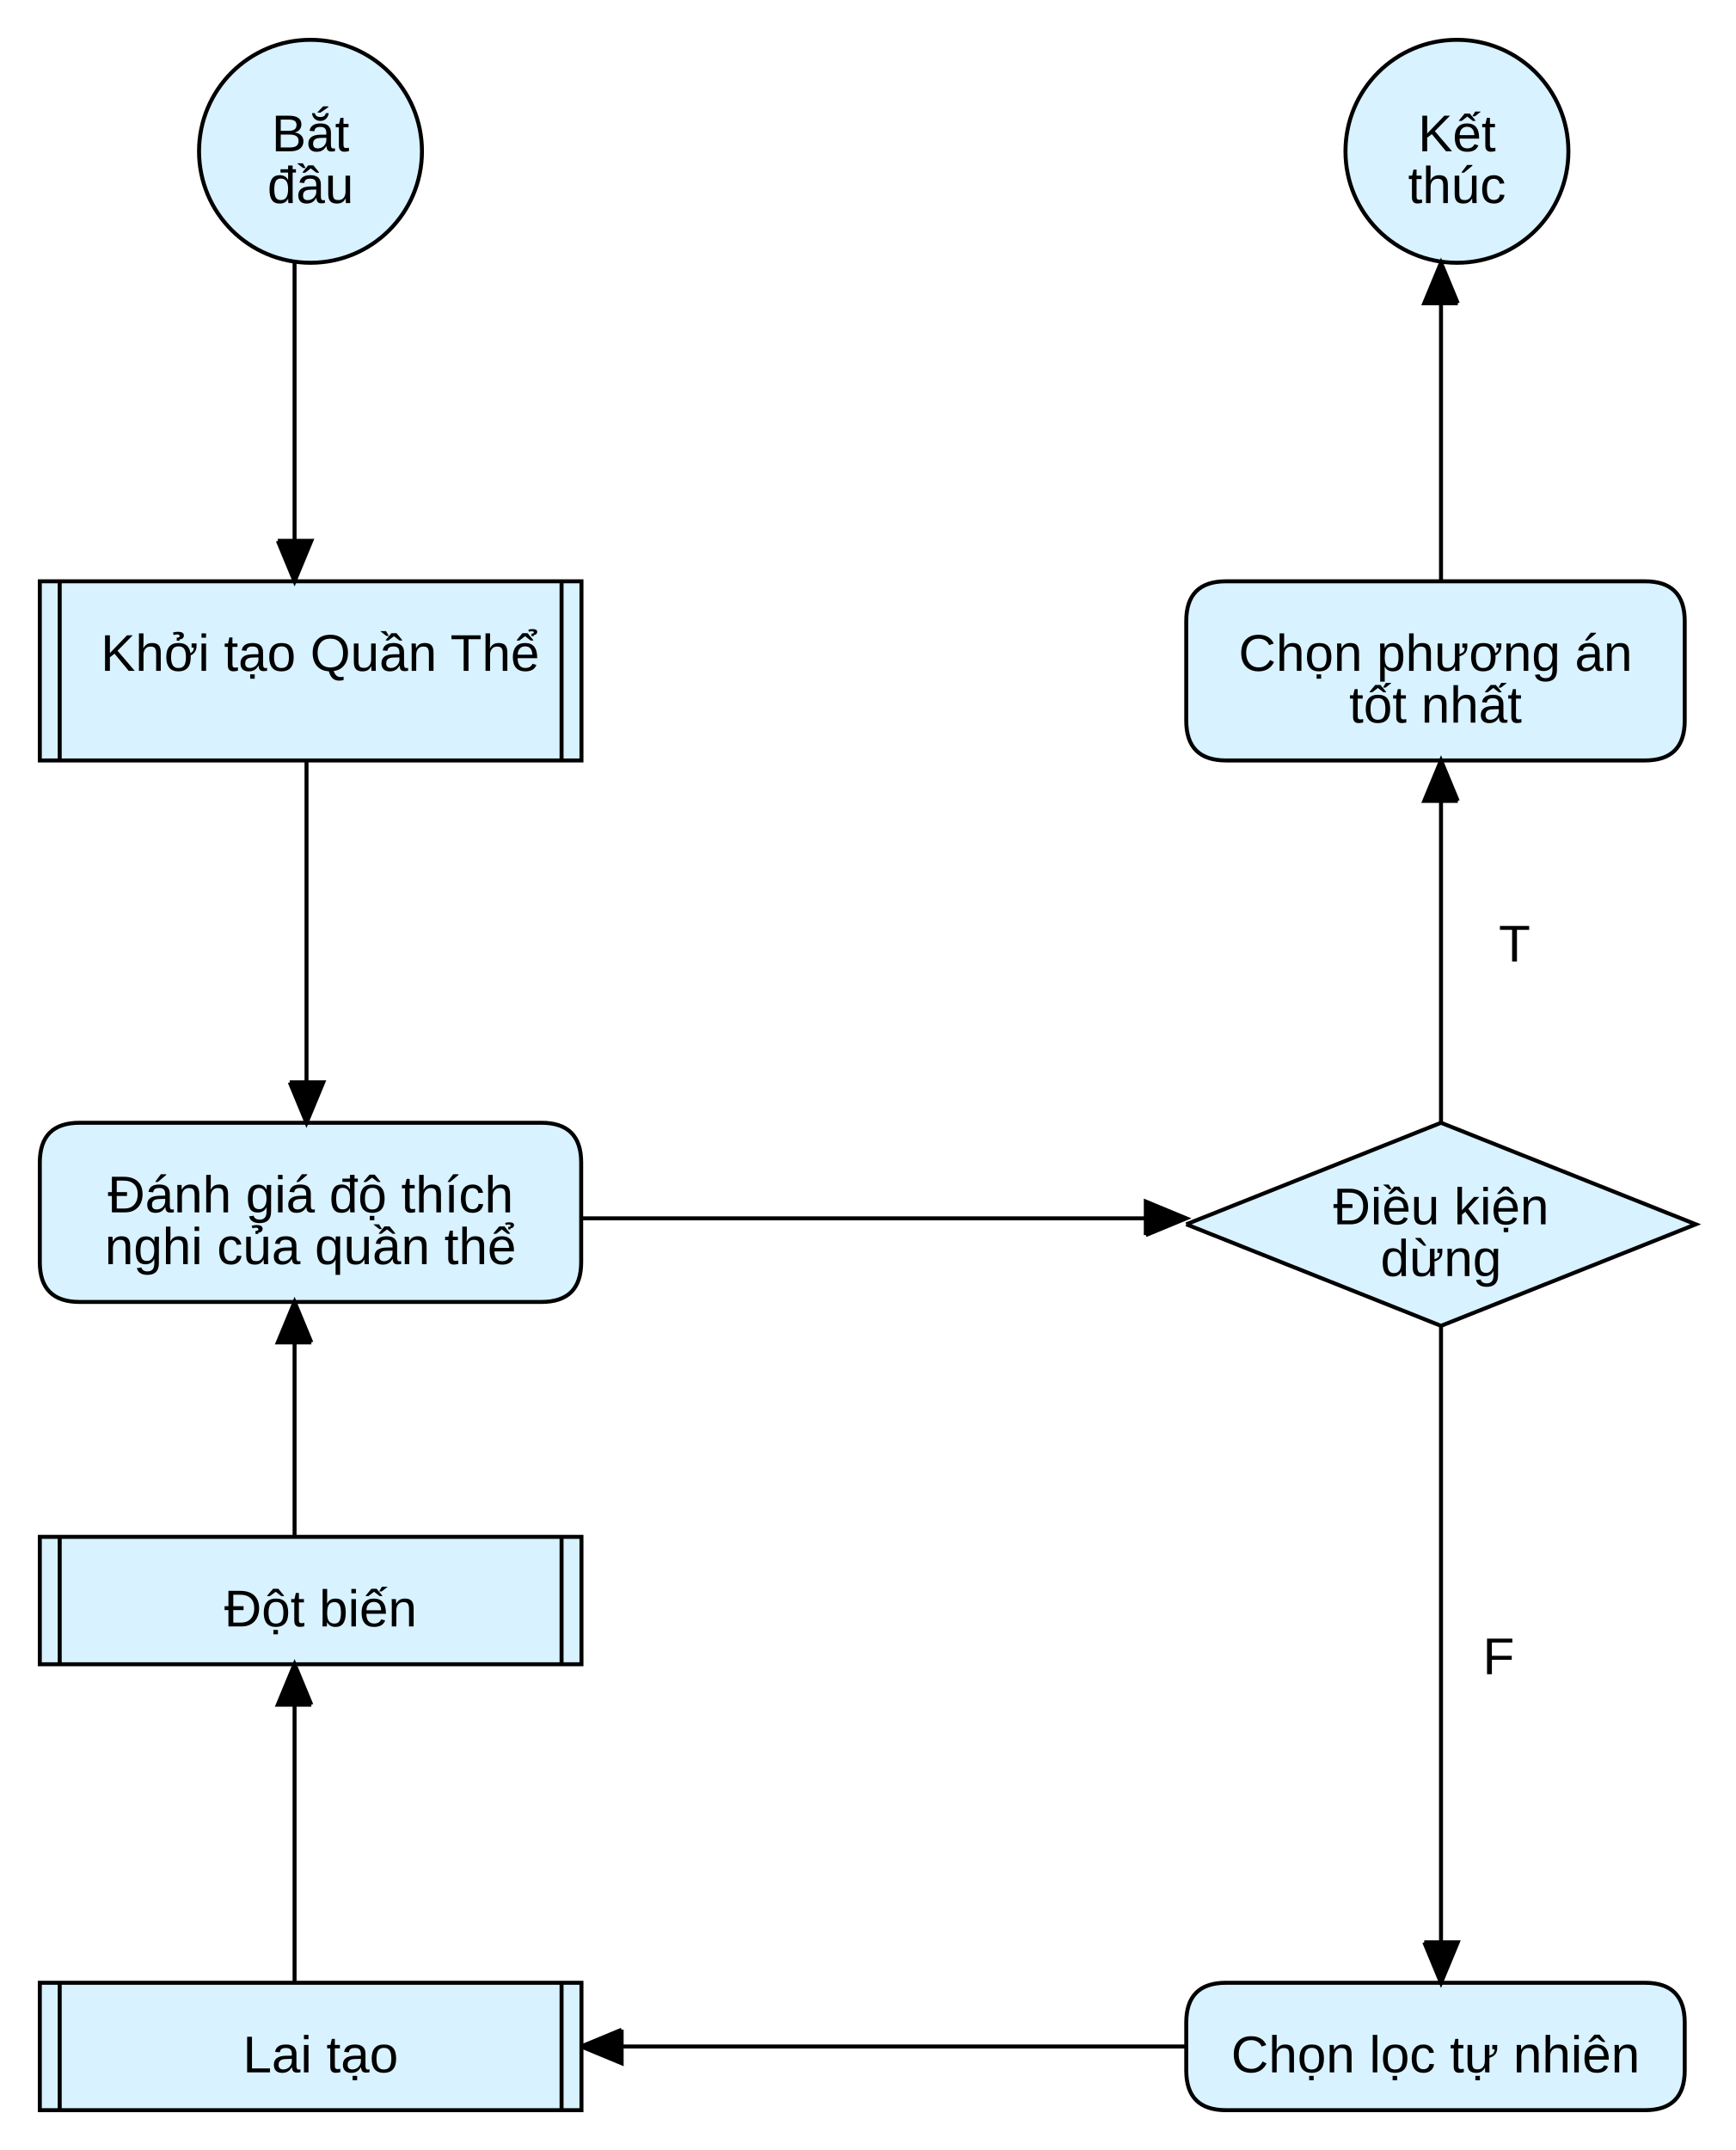
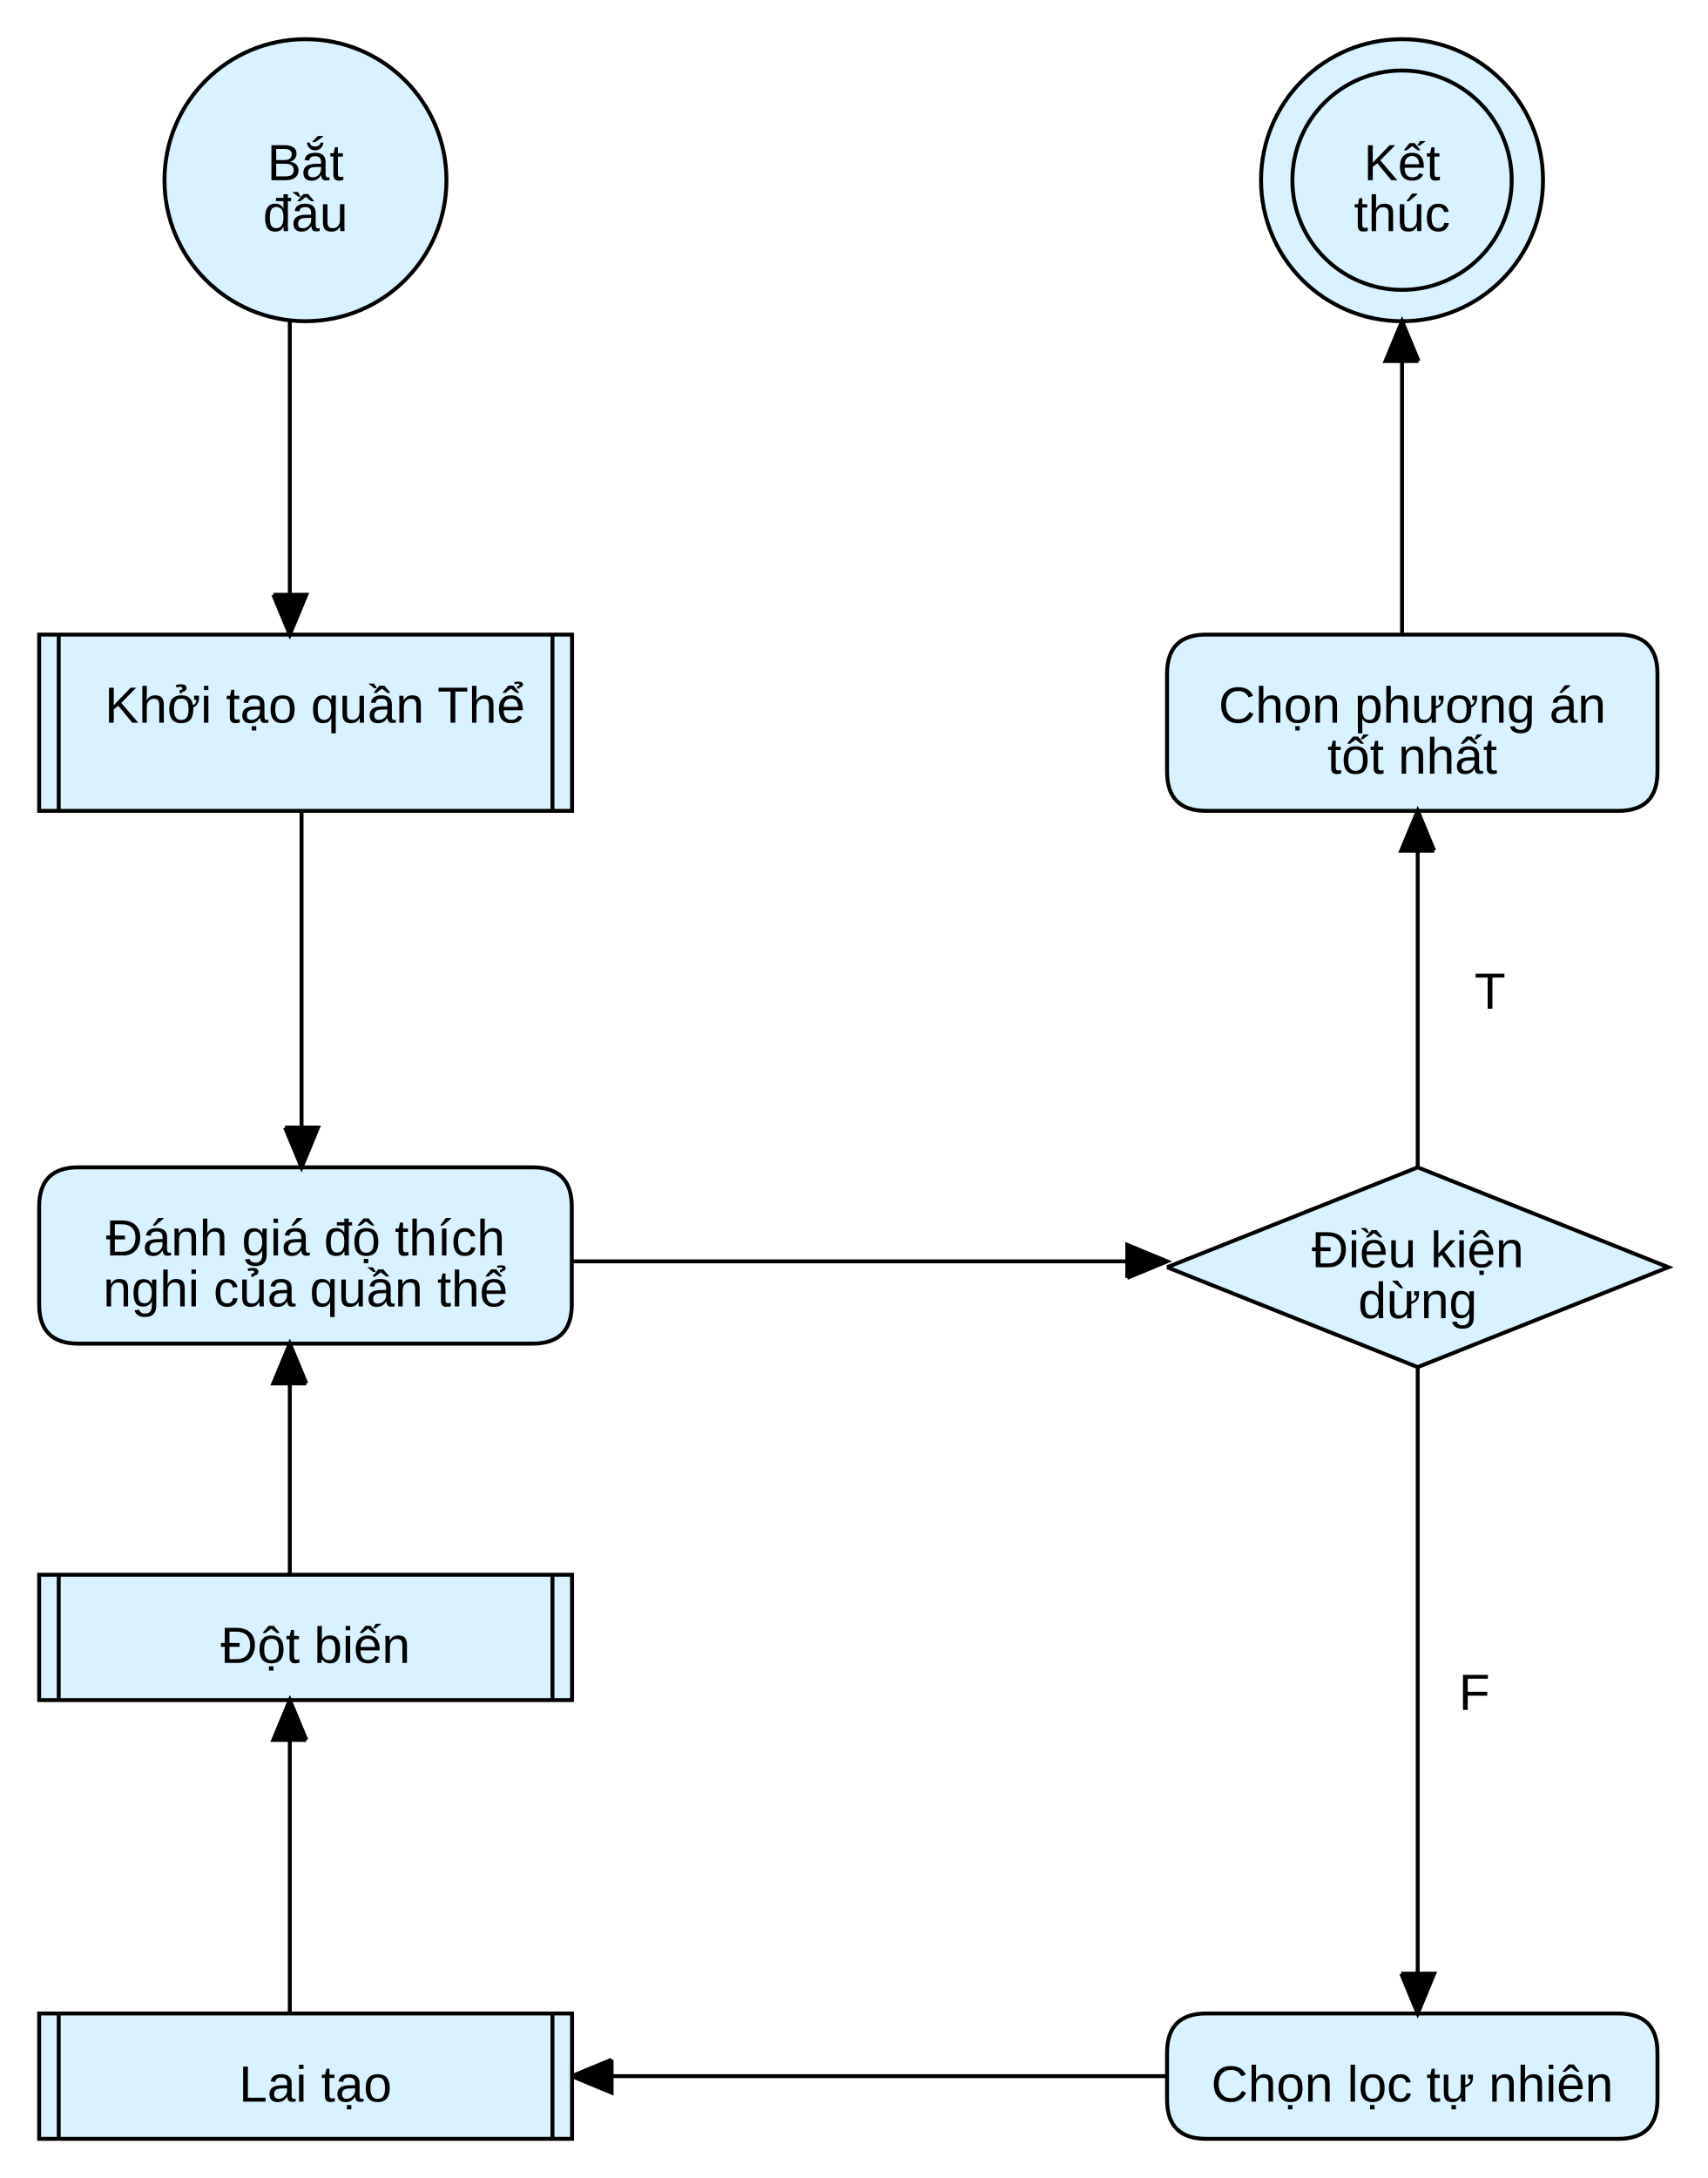
- <svg xmlns="http://www.w3.org/2000/svg" version="1.1" width="436" height="540">
+ <svg xmlns="http://www.w3.org/2000/svg" version="1.1" width="436" height="556">
  <defs />
  <g>
-     <g transform="translate(-230,-126) scale(1,1)">
-       <path fill="#d8f2ff" stroke="none" d="M 280 164 C 280 148.536 292.536 136 308 136 C 323.464 136 336 148.536 336 164 C 336 179.464 323.464 192 308 192 C 292.536 192 280 179.464 280 164 Z" />
-     </g>
-     <g transform="translate(-230,-126) scale(1,1)">
-       <path fill="none" stroke="#000000" d="M 280 164 C 280 148.536 292.536 136 308 136 C 323.464 136 336 148.536 336 164 C 336 179.464 323.464 192 308 192 C 292.536 192 280 179.464 280 164 Z" stroke-miterlimit="10" />
-     </g>
-     <g transform="translate(-230,-126) scale(1,1)">
-       <g>
-         <path fill="none" stroke="none" />
-         <text fill="#000000" stroke="none" font-family="Arial" font-size="13px" font-style="normal" font-weight="normal" text-decoration="none" x="298.244" y="164">Bắt</text>
-         <text fill="#000000" stroke="none" font-family="Arial" font-size="13px" font-style="normal" font-weight="normal" text-decoration="none" x="297.155" y="177">đầu</text>
-       </g>
-     </g>
-     <g transform="translate(-230,-126) scale(1,1)">
-       <path fill="#d8f2ff" stroke="none" d="M 568 164 C 568 148.536 580.536 136 596 136 C 611.464 136 624 148.536 624 164 C 624 179.464 611.464 192 596 192 C 580.536 192 568 179.464 568 164 Z" />
-     </g>
-     <g transform="translate(-230,-126) scale(1,1)">
-       <path fill="none" stroke="#000000" d="M 568 164 C 568 148.536 580.536 136 596 136 C 611.464 136 624 148.536 624 164 C 624 179.464 611.464 192 596 192 C 580.536 192 568 179.464 568 164 Z" stroke-miterlimit="10" />
-     </g>
-     <g transform="translate(-230,-126) scale(1,1)">
-       <g>
-         <path fill="none" stroke="none" />
-         <text fill="#000000" stroke="none" font-family="Arial" font-size="13px" font-style="normal" font-weight="normal" text-decoration="none" x="586.244" y="164">Kết</text>
-         <text fill="#000000" stroke="none" font-family="Arial" font-size="13px" font-style="normal" font-weight="normal" text-decoration="none" x="583.714" y="177">thúc</text>
-       </g>
-     </g>
-     <g transform="translate(-230,-126) scale(1,1)">
+     <g transform="translate(-230,-110) scale(1,1)">
+       <path fill="#d8f2ff" stroke="none" d="M 272 156 C 272 136.118 288.118 120 308 120 C 327.882 120 344 136.118 344 156 C 344 175.882 327.882 192 308 192 C 288.118 192 272 175.882 272 156 Z" />
+     </g>
+     <g transform="translate(-230,-110) scale(1,1)">
+       <path fill="none" stroke="#000000" d="M 272 156 C 272 136.118 288.118 120 308 120 C 327.882 120 344 136.118 344 156 C 344 175.882 327.882 192 308 192 C 288.118 192 272 175.882 272 156 Z" stroke-miterlimit="10" />
+     </g>
+     <g transform="translate(-230,-110) scale(1,1)">
+       <g>
+         <path fill="none" stroke="none" />
+         <text fill="#000000" stroke="none" font-family="Arial" font-size="13px" font-style="normal" font-weight="normal" text-decoration="none" x="298.244" y="156">Bắt</text>
+         <text fill="#000000" stroke="none" font-family="Arial" font-size="13px" font-style="normal" font-weight="normal" text-decoration="none" x="297.155" y="169">đầu</text>
+       </g>
+     </g>
+     <g transform="translate(-230,-110) scale(1,1)">
      <path fill="#d8f2ff" stroke="none" d="M 538 624 L 643.222 624 Q 653.222 624 653.222 634 L 653.222 646 Q 653.222 656 643.222 656 L 538 656 Q 528 656 528 646 L 528 634 Q 528 624 538 624 Z" />
    </g>
-     <g transform="translate(-230,-126) scale(1,1)">
+     <g transform="translate(-230,-110) scale(1,1)">
      <path fill="none" stroke="#000000" d="M 538 624 L 643.222 624 Q 653.222 624 653.222 634 L 653.222 646 Q 653.222 656 643.222 656 L 538 656 Q 528 656 528 646 L 528 634 Q 528 624 538 624 Z" stroke-miterlimit="10" />
    </g>
-     <g transform="translate(-230,-126) scale(1,1)">
+     <g transform="translate(-230,-110) scale(1,1)">
      <g>
        <path fill="none" stroke="none" />
        <text fill="#000000" stroke="none" font-family="Arial" font-size="13px" font-style="normal" font-weight="normal" text-decoration="none" x="539.284" y="646.5">Chọn lọc tự nhiên</text>
      </g>
    </g>
-     <g transform="translate(-230,-126) scale(1,1)">
+     <g transform="translate(-230,-110) scale(1,1)">
      <path fill="#d8f2ff" stroke="none" d="M 250 408 L 366 408 Q 376 408 376 418 L 376 443 Q 376 453 366 453 L 250 453 Q 240 453 240 443 L 240 418 Q 240 408 250 408 Z" />
    </g>
-     <g transform="translate(-230,-126) scale(1,1)">
+     <g transform="translate(-230,-110) scale(1,1)">
      <path fill="none" stroke="#000000" d="M 250 408 L 366 408 Q 376 408 376 418 L 376 443 Q 376 453 366 453 L 250 453 Q 240 453 240 443 L 240 418 Q 240 408 250 408 Z" stroke-miterlimit="10" />
    </g>
-     <g transform="translate(-230,-126) scale(1,1)">
+     <g transform="translate(-230,-110) scale(1,1)">
      <g>
        <path fill="none" stroke="none" />
        <text fill="#000000" stroke="none" font-family="Arial" font-size="13px" font-style="normal" font-weight="normal" text-decoration="none" x="257.047" y="430.5">Đánh giá độ thích</text>
        <text fill="#000000" stroke="none" font-family="Arial" font-size="13px" font-style="normal" font-weight="normal" text-decoration="none" x="256.317" y="443.5">nghi của quần thể</text>
      </g>
    </g>
-     <g transform="translate(-230,-126) scale(1,1)">
+     <g transform="translate(-230,-110) scale(1,1)">
      <path fill="#d8f2ff" stroke="none" d="M 538 272 L 643.222 272 Q 653.222 272 653.222 282 L 653.222 307 Q 653.222 317 643.222 317 L 538 317 Q 528 317 528 307 L 528 282 Q 528 272 538 272 Z" />
    </g>
-     <g transform="translate(-230,-126) scale(1,1)">
+     <g transform="translate(-230,-110) scale(1,1)">
      <path fill="none" stroke="#000000" d="M 538 272 L 643.222 272 Q 653.222 272 653.222 282 L 653.222 307 Q 653.222 317 643.222 317 L 538 317 Q 528 317 528 307 L 528 282 Q 528 272 538 272 Z" stroke-miterlimit="10" />
    </g>
-     <g transform="translate(-230,-126) scale(1,1)">
+     <g transform="translate(-230,-110) scale(1,1)">
      <g>
        <path fill="none" stroke="none" />
        <text fill="#000000" stroke="none" font-family="Arial" font-size="13px" font-style="normal" font-weight="normal" text-decoration="none" x="541.156" y="294.5">Chọn phương án</text>
        <text fill="#000000" stroke="none" font-family="Arial" font-size="13px" font-style="normal" font-weight="normal" text-decoration="none" x="568.927" y="307.5">tốt nhất</text>
      </g>
    </g>
-     <g transform="translate(-230,-126) scale(1,1)">
+     <g transform="translate(-230,-110) scale(1,1)">
      <path fill="#d8f2ff" stroke="none" d="M 528 433.5 L 592 408 L 656 433.5 L 592 459 L 528 433.5" />
    </g>
-     <g transform="translate(-230,-126) scale(1,1)">
+     <g transform="translate(-230,-110) scale(1,1)">
      <path fill="none" stroke="#000000" d="M 528 433.5 L 592 408 L 656 433.5 L 592 459 L 528 433.5 L 528 433.5" stroke-miterlimit="10" />
    </g>
-     <g transform="translate(-230,-126) scale(1,1)">
+     <g transform="translate(-230,-110) scale(1,1)">
      <g>
        <path fill="none" stroke="none" />
        <text fill="#000000" stroke="none" font-family="Arial" font-size="13px" font-style="normal" font-weight="normal" text-decoration="none" x="564.902" y="433.5">Điều kiện</text>
        <text fill="#000000" stroke="none" font-family="Arial" font-size="13px" font-style="normal" font-weight="normal" text-decoration="none" x="576.804" y="446.5">dừng</text>
      </g>
    </g>
-     <g transform="translate(-230,-126) scale(1,1)">
+     <g transform="translate(-230,-110) scale(1,1)">
      <path fill="none" stroke="#000000" d="M 376 432 L 528 432" stroke-miterlimit="10" />
    </g>
-     <g transform="translate(-230,-126) scale(1,1)">
+     <g transform="translate(-230,-110) scale(1,1)">
      <path fill="#000000" stroke="none" d="M 517.837 436.21 L 528 432 L 517.837 427.79" />
    </g>
-     <g transform="translate(-230,-126) scale(1,1)">
+     <g transform="translate(-230,-110) scale(1,1)">
      <path fill="none" stroke="#000000" d="M 517.837 436.21 L 528 432 L 517.837 427.79 L 517.837 436.21" stroke-miterlimit="10" />
    </g>
-     <g transform="translate(-230,-126) scale(1,1)">
+     <g transform="translate(-230,-110) scale(1,1)">
      <path fill="none" stroke="#000000" d="M 592 459 L 592 624" stroke-miterlimit="10" />
    </g>
-     <g transform="translate(-230,-126) scale(1,1)">
+     <g transform="translate(-230,-110) scale(1,1)">
      <path fill="#000000" stroke="none" d="M 587.79 613.837 L 592 624 L 596.21 613.837" />
    </g>
-     <g transform="translate(-230,-126) scale(1,1)">
+     <g transform="translate(-230,-110) scale(1,1)">
      <path fill="none" stroke="#000000" d="M 587.79 613.837 L 592 624 L 596.21 613.837 L 587.79 613.837" stroke-miterlimit="10" />
    </g>
-     <g transform="translate(-230,-126) scale(1,1)">
+     <g transform="translate(-230,-110) scale(1,1)">
      <g>
        <path fill="none" stroke="none" />
        <text fill="#000000" stroke="none" font-family="Arial" font-size="13px" font-style="normal" font-weight="normal" text-decoration="none" x="602.5" y="546.5">F</text>
      </g>
    </g>
-     <g transform="translate(-230,-126) scale(1,1)">
+     <g transform="translate(-230,-110) scale(1,1)">
      <path fill="none" stroke="#000000" d="M 528 640 L 376 640" stroke-miterlimit="10" />
    </g>
-     <g transform="translate(-230,-126) scale(1,1)">
+     <g transform="translate(-230,-110) scale(1,1)">
      <path fill="#000000" stroke="none" d="M 386.163 635.79 L 376 640 L 386.163 644.21" />
    </g>
-     <g transform="translate(-230,-126) scale(1,1)">
+     <g transform="translate(-230,-110) scale(1,1)">
      <path fill="none" stroke="#000000" d="M 386.163 635.79 L 376 640 L 386.163 644.21 L 386.163 635.79" stroke-miterlimit="10" />
    </g>
-     <g transform="translate(-230,-126) scale(1,1)">
+     <g transform="translate(-230,-110) scale(1,1)">
      <path fill="none" stroke="#000000" d="M 592 408 L 592 317" stroke-miterlimit="10" />
    </g>
-     <g transform="translate(-230,-126) scale(1,1)">
+     <g transform="translate(-230,-110) scale(1,1)">
      <path fill="#000000" stroke="none" d="M 596.21 327.163 L 592 317 L 587.79 327.163" />
    </g>
-     <g transform="translate(-230,-126) scale(1,1)">
+     <g transform="translate(-230,-110) scale(1,1)">
      <path fill="none" stroke="#000000" d="M 596.21 327.163 L 592 317 L 587.79 327.163 L 596.21 327.163" stroke-miterlimit="10" />
    </g>
-     <g transform="translate(-230,-126) scale(1,1)">
+     <g transform="translate(-230,-110) scale(1,1)">
      <g>
        <path fill="none" stroke="none" />
        <text fill="#000000" stroke="none" font-family="Arial" font-size="13px" font-style="normal" font-weight="normal" text-decoration="none" x="606.5" y="367.5">T</text>
      </g>
    </g>
-     <g transform="translate(-230,-126) scale(1,1)">
-       <path fill="none" stroke="#000000" d="M 592 272 L 592 192" stroke-miterlimit="10" />
-     </g>
-     <g transform="translate(-230,-126) scale(1,1)">
-       <path fill="#000000" stroke="none" d="M 596.21 202.163 L 592 192 L 587.79 202.163" />
-     </g>
-     <g transform="translate(-230,-126) scale(1,1)">
-       <path fill="none" stroke="#000000" d="M 596.21 202.163 L 592 192 L 587.79 202.163 L 596.21 202.163" stroke-miterlimit="10" />
-     </g>
-     <g transform="translate(-230,-126) scale(1,1)">
+     <g transform="translate(-230,-110) scale(1,1)">
      <rect fill="#d8f2ff" stroke="none" x="240" y="272" width="136.07" height="45" />
    </g>
-     <g transform="translate(-230,-126) scale(1,1)">
+     <g transform="translate(-230,-110) scale(1,1)">
      <path fill="none" stroke="#000000" d="M 240 272 L 376.07 272 L 376.07 317 L 240 317 L 240 272 Z Z" stroke-miterlimit="10" />
    </g>
-     <g transform="translate(-230,-126) scale(1,1)">
+     <g transform="translate(-230,-110) scale(1,1)">
      <path fill="none" stroke="#000000" d="M 245 272 L 245 317" stroke-miterlimit="10" />
    </g>
-     <g transform="translate(-230,-126) scale(1,1)">
+     <g transform="translate(-230,-110) scale(1,1)">
      <path fill="none" stroke="#000000" d="M 371.07 272 L 371.07 317" stroke-miterlimit="10" />
    </g>
-     <g transform="translate(-230,-126) scale(1,1)">
-       <g>
-         <path fill="none" stroke="none" />
-         <text fill="#000000" stroke="none" font-family="Arial" font-size="13px" font-style="normal" font-weight="normal" text-decoration="none" x="255.323" y="294.5">Khởi tạo Quần Thể</text>
-       </g>
-     </g>
-     <g transform="translate(-230,-126) scale(1,1)">
+     <g transform="translate(-230,-110) scale(1,1)">
+       <g>
+         <path fill="none" stroke="none" />
+         <text fill="#000000" stroke="none" font-family="Arial" font-size="13px" font-style="normal" font-weight="normal" text-decoration="none" x="256.764" y="294.5">Khởi tạo quần Thể</text>
+       </g>
+     </g>
+     <g transform="translate(-230,-110) scale(1,1)">
      <rect fill="#d8f2ff" stroke="none" x="240" y="512" width="136.07" height="32" />
    </g>
-     <g transform="translate(-230,-126) scale(1,1)">
+     <g transform="translate(-230,-110) scale(1,1)">
      <path fill="none" stroke="#000000" d="M 240 512 L 376.07 512 L 376.07 544 L 240 544 L 240 512 Z Z" stroke-miterlimit="10" />
    </g>
-     <g transform="translate(-230,-126) scale(1,1)">
+     <g transform="translate(-230,-110) scale(1,1)">
      <path fill="none" stroke="#000000" d="M 245 512 L 245 544" stroke-miterlimit="10" />
    </g>
-     <g transform="translate(-230,-126) scale(1,1)">
+     <g transform="translate(-230,-110) scale(1,1)">
      <path fill="none" stroke="#000000" d="M 371.07 512 L 371.07 544" stroke-miterlimit="10" />
    </g>
-     <g transform="translate(-230,-126) scale(1,1)">
+     <g transform="translate(-230,-110) scale(1,1)">
      <g>
        <path fill="none" stroke="none" />
        <text fill="#000000" stroke="none" font-family="Arial" font-size="13px" font-style="normal" font-weight="normal" text-decoration="none" x="286.325" y="534.5">Đột biến</text>
      </g>
    </g>
-     <g transform="translate(-230,-126) scale(1,1)">
+     <g transform="translate(-230,-110) scale(1,1)">
      <rect fill="#d8f2ff" stroke="none" x="240" y="624" width="136.07" height="32" />
    </g>
-     <g transform="translate(-230,-126) scale(1,1)">
+     <g transform="translate(-230,-110) scale(1,1)">
      <path fill="none" stroke="#000000" d="M 240 624 L 376.07 624 L 376.07 656 L 240 656 L 240 624 Z Z" stroke-miterlimit="10" />
    </g>
-     <g transform="translate(-230,-126) scale(1,1)">
+     <g transform="translate(-230,-110) scale(1,1)">
      <path fill="none" stroke="#000000" d="M 245 624 L 245 656" stroke-miterlimit="10" />
    </g>
-     <g transform="translate(-230,-126) scale(1,1)">
+     <g transform="translate(-230,-110) scale(1,1)">
      <path fill="none" stroke="#000000" d="M 371.07 624 L 371.07 656" stroke-miterlimit="10" />
    </g>
-     <g transform="translate(-230,-126) scale(1,1)">
+     <g transform="translate(-230,-110) scale(1,1)">
      <g>
        <path fill="none" stroke="none" />
        <text fill="#000000" stroke="none" font-family="Arial" font-size="13px" font-style="normal" font-weight="normal" text-decoration="none" x="291.019" y="646.5">Lai tạo</text>
      </g>
    </g>
-     <g transform="translate(-230,-126) scale(1,1)">
+     <g transform="translate(-230,-110) scale(1,1)">
      <path fill="none" stroke="#000000" d="M 304 512 L 304 453" stroke-miterlimit="10" />
    </g>
-     <g transform="translate(-230,-126) scale(1,1)">
+     <g transform="translate(-230,-110) scale(1,1)">
      <path fill="#000000" stroke="none" d="M 308.21 463.163 L 304 453 L 299.79 463.163" />
    </g>
-     <g transform="translate(-230,-126) scale(1,1)">
+     <g transform="translate(-230,-110) scale(1,1)">
      <path fill="none" stroke="#000000" d="M 308.21 463.163 L 304 453 L 299.79 463.163 L 308.21 463.163" stroke-miterlimit="10" />
    </g>
-     <g transform="translate(-230,-126) scale(1,1)">
+     <g transform="translate(-230,-110) scale(1,1)">
      <path fill="none" stroke="#000000" d="M 304 624 L 304 544" stroke-miterlimit="10" />
    </g>
-     <g transform="translate(-230,-126) scale(1,1)">
+     <g transform="translate(-230,-110) scale(1,1)">
      <path fill="#000000" stroke="none" d="M 308.21 554.163 L 304 544 L 299.79 554.163" />
    </g>
-     <g transform="translate(-230,-126) scale(1,1)">
+     <g transform="translate(-230,-110) scale(1,1)">
      <path fill="none" stroke="#000000" d="M 308.21 554.163 L 304 544 L 299.79 554.163 L 308.21 554.163" stroke-miterlimit="10" />
    </g>
-     <g transform="translate(-230,-126) scale(1,1)">
+     <g transform="translate(-230,-110) scale(1,1)">
      <path fill="none" stroke="#000000" d="M 304 192 L 304 272" stroke-miterlimit="10" />
    </g>
-     <g transform="translate(-230,-126) scale(1,1)">
+     <g transform="translate(-230,-110) scale(1,1)">
      <path fill="#000000" stroke="none" d="M 299.79 261.837 L 304 272 L 308.21 261.837" />
    </g>
-     <g transform="translate(-230,-126) scale(1,1)">
+     <g transform="translate(-230,-110) scale(1,1)">
      <path fill="none" stroke="#000000" d="M 299.79 261.837 L 304 272 L 308.21 261.837 L 299.79 261.837" stroke-miterlimit="10" />
    </g>
-     <g transform="translate(-230,-126) scale(1,1)">
+     <g transform="translate(-230,-110) scale(1,1)">
      <path fill="none" stroke="#000000" d="M 307 317 L 307 408" stroke-miterlimit="10" />
    </g>
-     <g transform="translate(-230,-126) scale(1,1)">
+     <g transform="translate(-230,-110) scale(1,1)">
      <path fill="#000000" stroke="none" d="M 302.79 397.837 L 307 408 L 311.21 397.837" />
    </g>
-     <g transform="translate(-230,-126) scale(1,1)">
+     <g transform="translate(-230,-110) scale(1,1)">
      <path fill="none" stroke="#000000" d="M 302.79 397.837 L 307 408 L 311.21 397.837 L 302.79 397.837" stroke-miterlimit="10" />
+     </g>
+     <g transform="translate(-230,-110) scale(1,1)">
+       <path fill="#d8f2ff" stroke="none" d="M 552 156 C 552 136.118 568.118 120 588 120 C 607.882 120 624 136.118 624 156 C 624 175.882 607.882 192 588 192 C 568.118 192 552 175.882 552 156 Z" />
+     </g>
+     <g transform="translate(-230,-110) scale(1,1)">
+       <path fill="none" stroke="#000000" d="M 552 156 C 552 136.118 568.118 120 588 120 C 607.882 120 624 136.118 624 156 C 624 175.882 607.882 192 588 192 C 568.118 192 552 175.882 552 156 Z" stroke-miterlimit="10" />
+     </g>
+     <g transform="translate(-230,-110) scale(1,1)">
+       <g>
+         <path fill="none" stroke="none" />
+       </g>
+     </g>
+     <g transform="translate(-230,-110) scale(1,1)">
+       <path fill="#d8f2ff" stroke="none" d="M 560 156 C 560 140.536 572.536 128 588 128 C 603.464 128 616 140.536 616 156 C 616 171.464 603.464 184 588 184 C 572.536 184 560 171.464 560 156 Z" />
+     </g>
+     <g transform="translate(-230,-110) scale(1,1)">
+       <path fill="none" stroke="#000000" d="M 560 156 C 560 140.536 572.536 128 588 128 C 603.464 128 616 140.536 616 156 C 616 171.464 603.464 184 588 184 C 572.536 184 560 171.464 560 156 Z" stroke-miterlimit="10" />
+     </g>
+     <g transform="translate(-230,-110) scale(1,1)">
+       <g>
+         <path fill="none" stroke="none" />
+         <text fill="#000000" stroke="none" font-family="Arial" font-size="13px" font-style="normal" font-weight="normal" text-decoration="none" x="578.244" y="156">Kết</text>
+         <text fill="#000000" stroke="none" font-family="Arial" font-size="13px" font-style="normal" font-weight="normal" text-decoration="none" x="575.714" y="169">thúc</text>
+       </g>
+     </g>
+     <g transform="translate(-230,-110) scale(1,1)">
+       <path fill="none" stroke="#000000" d="M 588 272 L 588 192" stroke-miterlimit="10" />
+     </g>
+     <g transform="translate(-230,-110) scale(1,1)">
+       <path fill="#000000" stroke="none" d="M 592.21 202.163 L 588 192 L 583.79 202.163" />
+     </g>
+     <g transform="translate(-230,-110) scale(1,1)">
+       <path fill="none" stroke="#000000" d="M 592.21 202.163 L 588 192 L 583.79 202.163 L 592.21 202.163" stroke-miterlimit="10" />
    </g>
  </g>
</svg>
